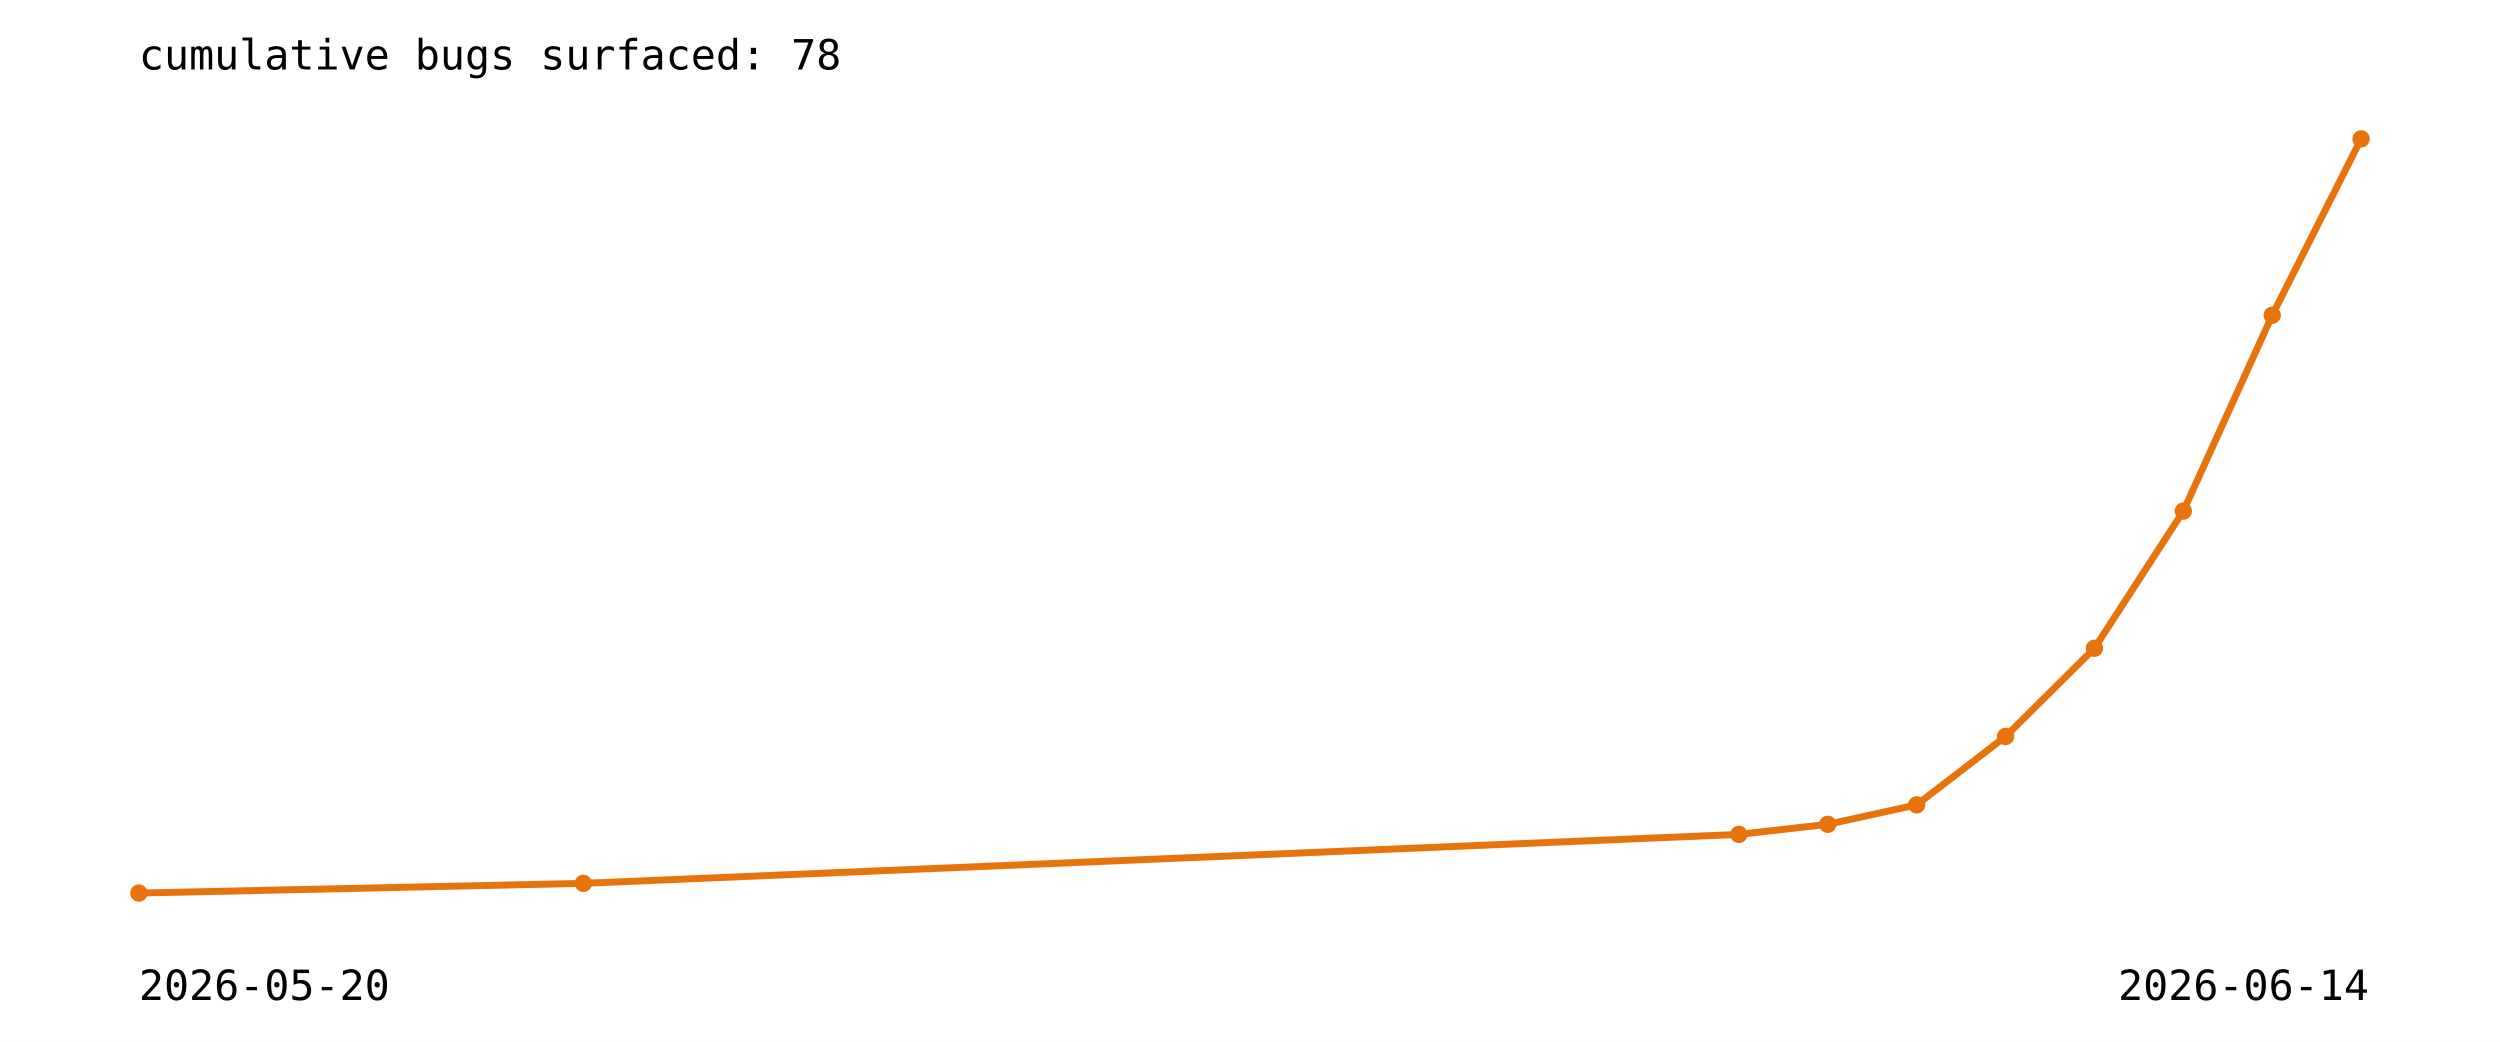
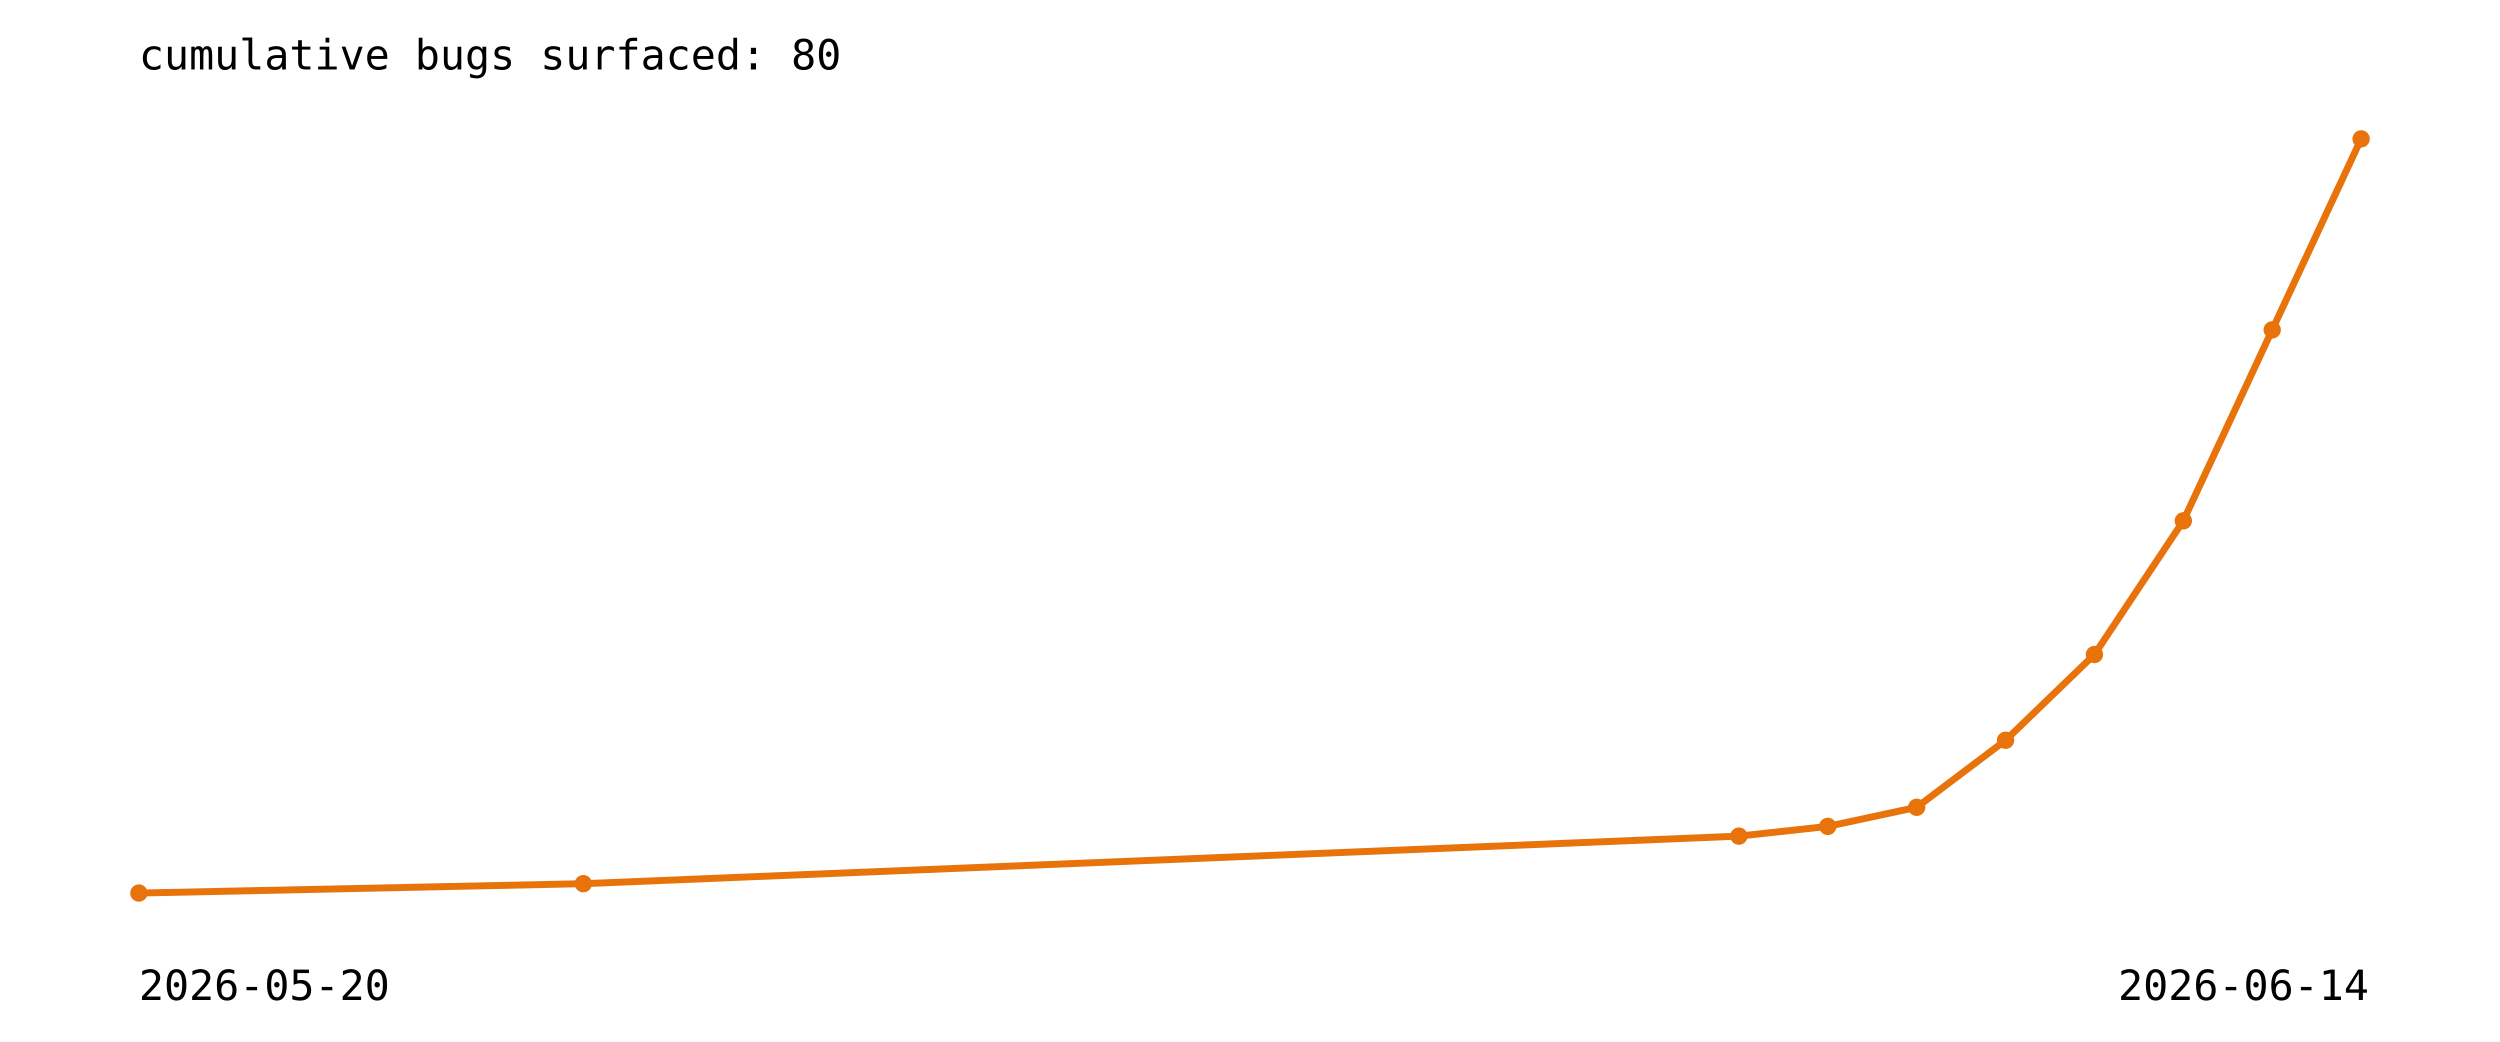
<svg xmlns="http://www.w3.org/2000/svg" width="720" height="300" font-family="monospace" font-size="12">
  <rect width="720" height="300" fill="white" />
-   <polyline fill="none" stroke="#e8730a" stroke-width="2" points="40.0,257.2 168.0,254.4 500.8,240.3 526.4,237.4 552.0,231.8 577.6,212.1 603.2,186.7 628.8,147.2 654.4,90.8 680.0,40.0" />
+   <polyline fill="none" stroke="#e8730a" stroke-width="2" points="40.0,257.2 168.0,254.5 500.8,240.8 526.4,238.0 552.0,232.5 577.6,213.2 603.2,188.5 628.8,150.0 654.4,95.0 680.0,40.0" />
  <circle cx="40.0" cy="257.2" r="2.5" fill="#e8730a" />
-   <circle cx="168.0" cy="254.4" r="2.5" fill="#e8730a" />
-   <circle cx="500.8" cy="240.3" r="2.5" fill="#e8730a" />
-   <circle cx="526.4" cy="237.4" r="2.5" fill="#e8730a" />
-   <circle cx="552.0" cy="231.8" r="2.5" fill="#e8730a" />
-   <circle cx="577.6" cy="212.1" r="2.5" fill="#e8730a" />
-   <circle cx="603.2" cy="186.7" r="2.5" fill="#e8730a" />
-   <circle cx="628.8" cy="147.2" r="2.5" fill="#e8730a" />
-   <circle cx="654.4" cy="90.8" r="2.5" fill="#e8730a" />
+   <circle cx="168.0" cy="254.5" r="2.5" fill="#e8730a" />
+   <circle cx="500.8" cy="240.8" r="2.5" fill="#e8730a" />
+   <circle cx="526.4" cy="238.0" r="2.5" fill="#e8730a" />
+   <circle cx="552.0" cy="232.5" r="2.5" fill="#e8730a" />
+   <circle cx="577.6" cy="213.2" r="2.5" fill="#e8730a" />
+   <circle cx="603.2" cy="188.5" r="2.5" fill="#e8730a" />
+   <circle cx="628.8" cy="150.0" r="2.5" fill="#e8730a" />
+   <circle cx="654.4" cy="95.0" r="2.5" fill="#e8730a" />
  <circle cx="680.0" cy="40.0" r="2.5" fill="#e8730a" />
  <text x="40" y="288">2026-05-20</text>
  <text x="610" y="288">2026-06-14</text>
-   <text x="40" y="20">cumulative bugs surfaced: 78</text>
+   <text x="40" y="20">cumulative bugs surfaced: 80</text>
</svg>
